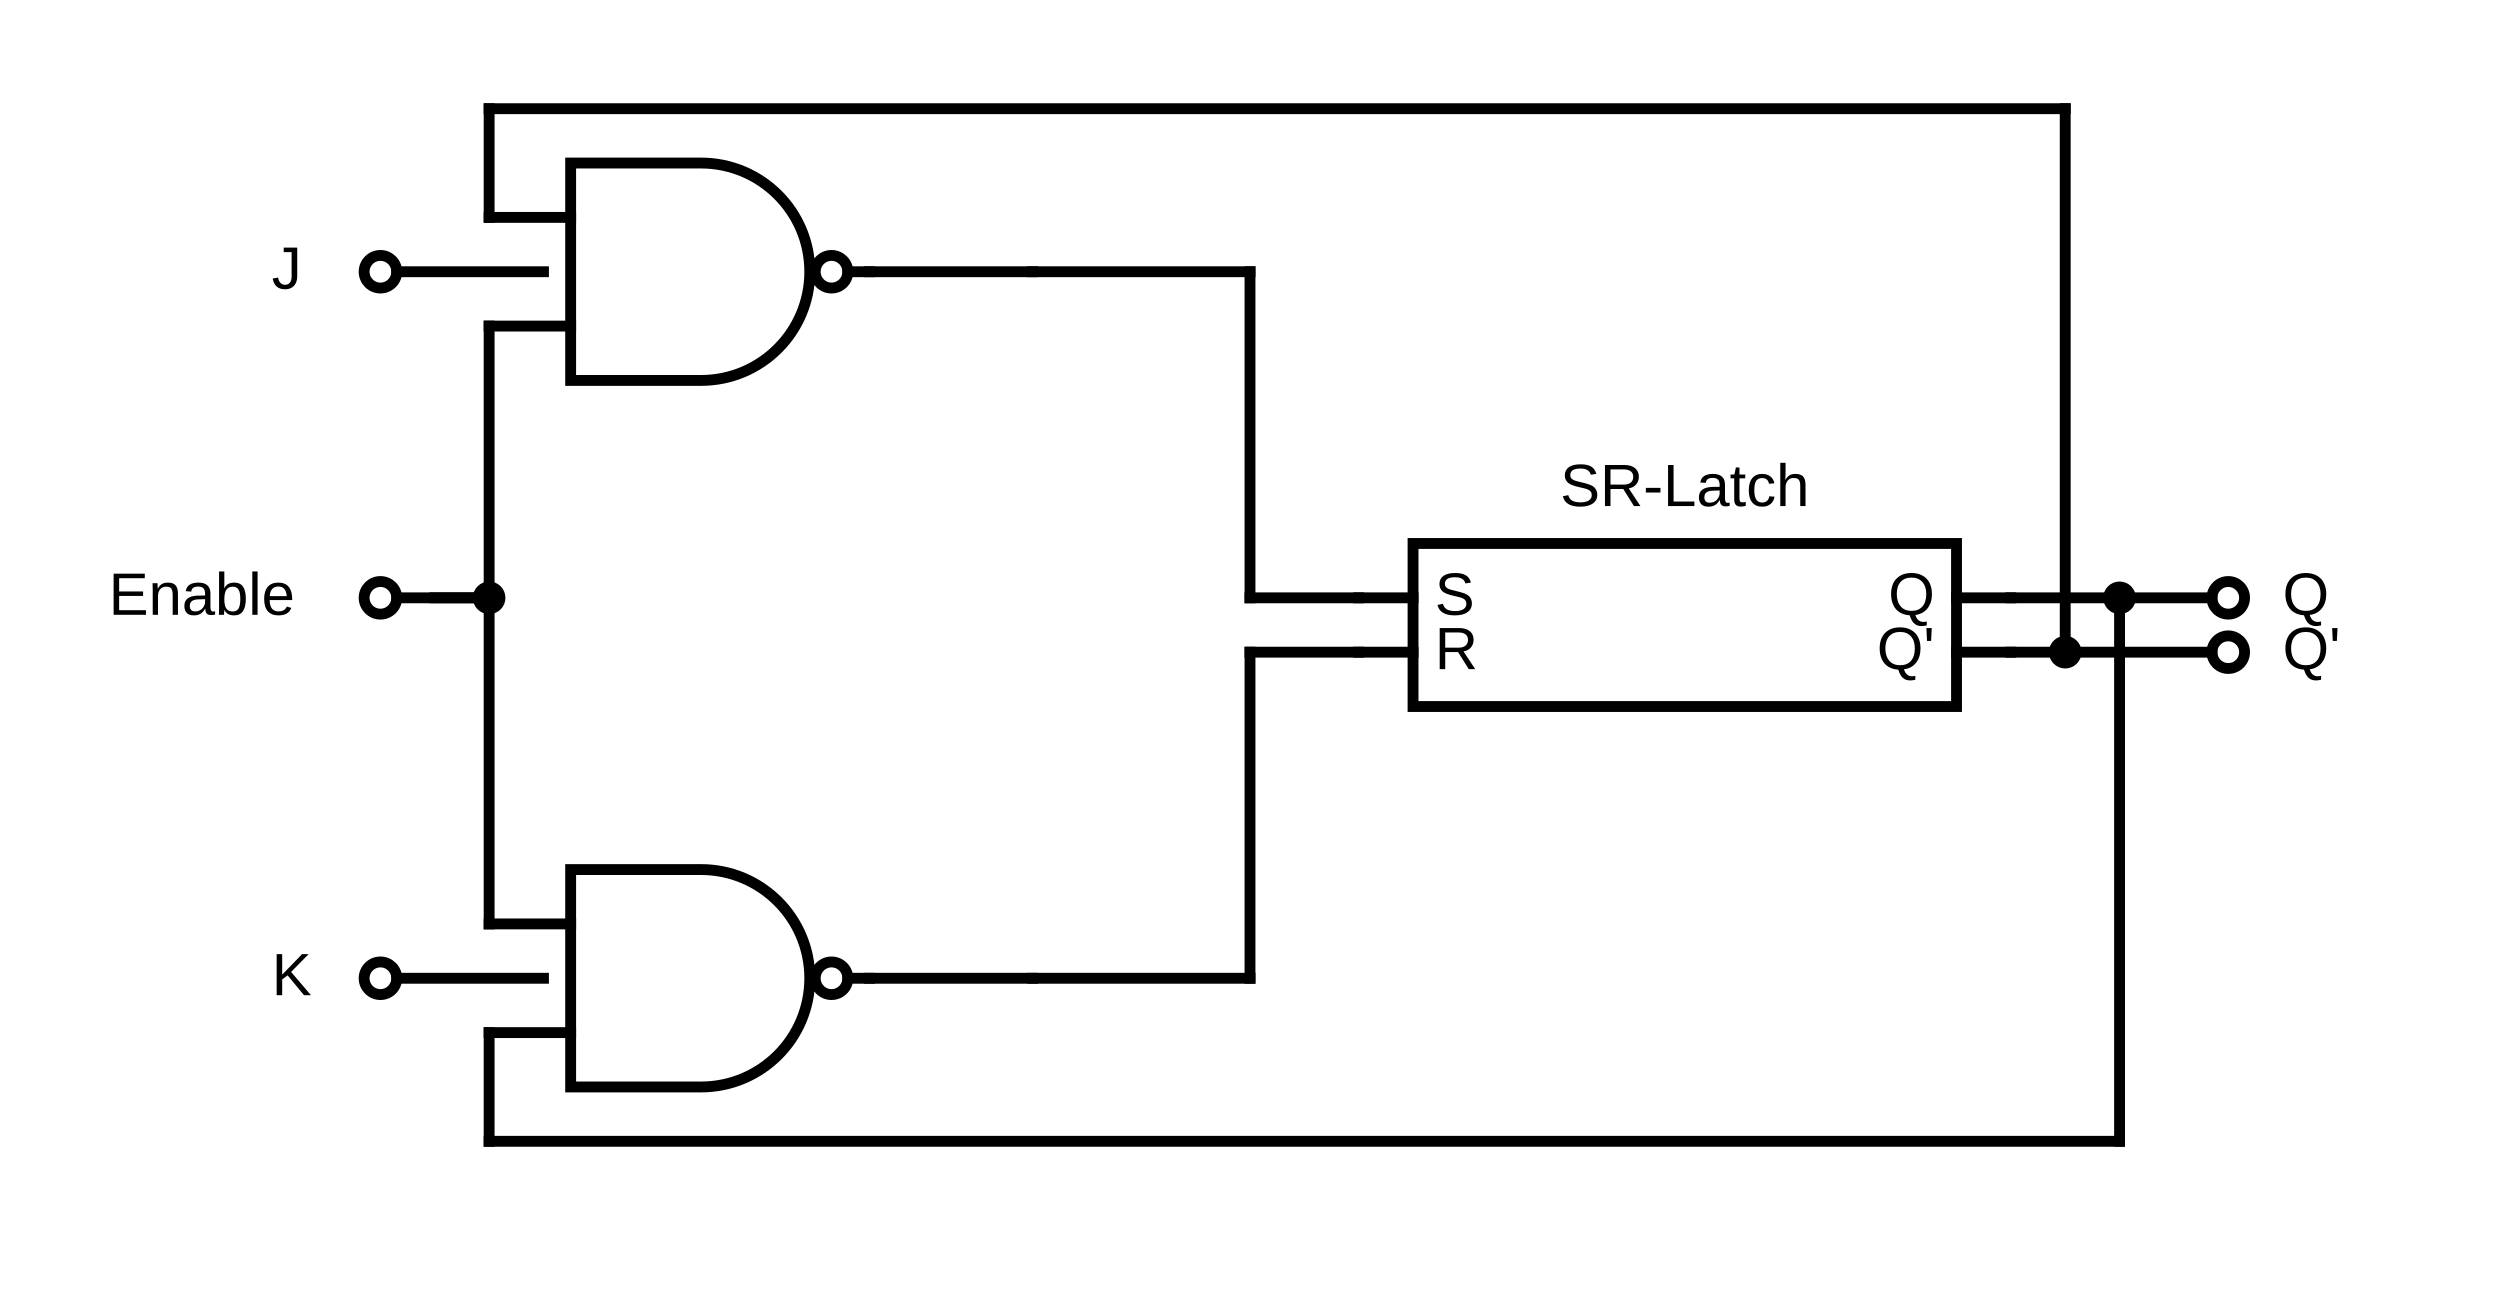
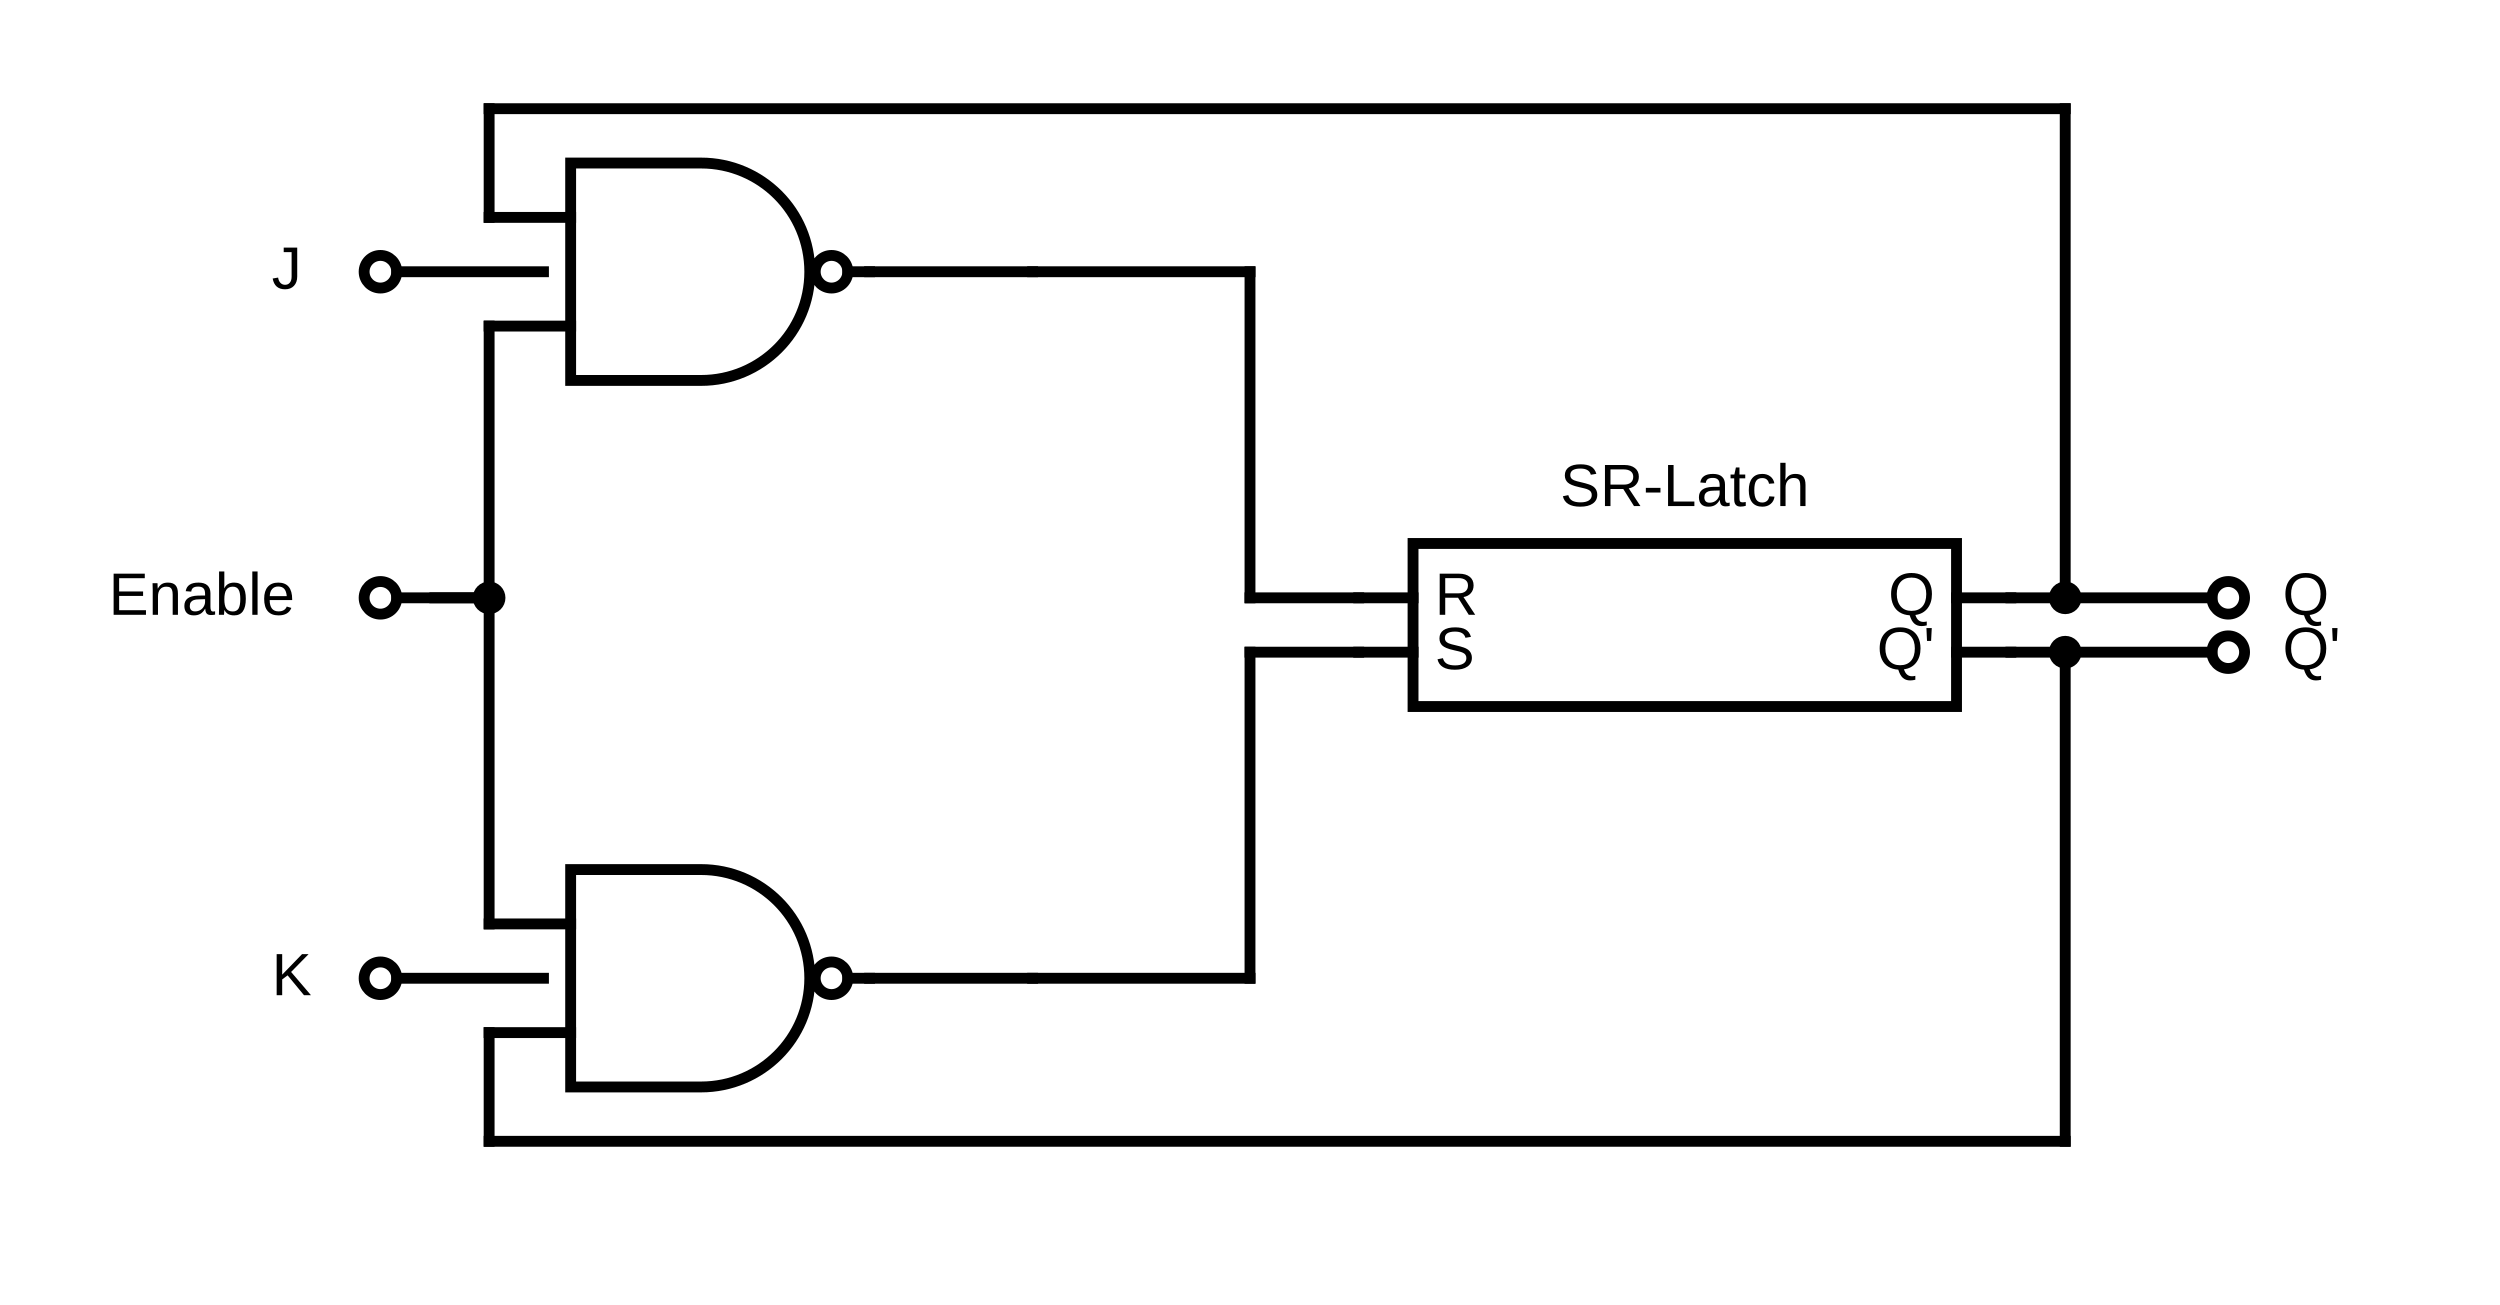
<svg xmlns="http://www.w3.org/2000/svg" version="1.1" width="460" height="240">
  <line x1="90" y1="20" x2="90" y2="40" style="stroke:rgb(0, 0, 0);stroke-linecap:square;stroke-width:2" />
  <line x1="90" y1="20" x2="380" y2="20" style="stroke:rgb(0, 0, 0);stroke-linecap:square;stroke-width:2" />
-   <line x1="380" y1="20" x2="380" y2="120" style="stroke:rgb(0, 0, 0);stroke-linecap:square;stroke-width:2" />
+   <line x1="380" y1="20" x2="380" y2="110" style="stroke:rgb(0, 0, 0);stroke-linecap:square;stroke-width:2" />
  <line x1="90" y1="190" x2="90" y2="210" style="stroke:rgb(0, 0, 0);stroke-linecap:square;stroke-width:2" />
-   <line x1="90" y1="210" x2="390" y2="210" style="stroke:rgb(0, 0, 0);stroke-linecap:square;stroke-width:2" />
-   <line x1="390" y1="110" x2="390" y2="210" style="stroke:rgb(0, 0, 0);stroke-linecap:square;stroke-width:2" />
+   <line x1="90" y1="210" x2="380" y2="210" style="stroke:rgb(0, 0, 0);stroke-linecap:square;stroke-width:2" />
+   <line x1="380" y1="120" x2="380" y2="210" style="stroke:rgb(0, 0, 0);stroke-linecap:square;stroke-width:2" />
  <text x="20" y="110" style="font-family:Arial;font-size:11px;text-anchor:start" dominant-baseline="middle" transform="rotate(0, 20, 110)">Enable</text>
  <line x1="80" y1="110" x2="90" y2="110" style="stroke:rgb(0, 0, 0);stroke-linecap:square;stroke-width:2" />
  <line x1="90" y1="60" x2="90" y2="170" style="stroke:rgb(0, 0, 0);stroke-linecap:square;stroke-width:2" />
  <line x1="230" y1="120" x2="250" y2="120" style="stroke:rgb(0, 0, 0);stroke-linecap:square;stroke-width:2" />
  <line x1="230" y1="120" x2="230" y2="180" style="stroke:rgb(0, 0, 0);stroke-linecap:square;stroke-width:2" />
  <line x1="190" y1="180" x2="230" y2="180" style="stroke:rgb(0, 0, 0);stroke-linecap:square;stroke-width:2" />
  <line x1="230" y1="110" x2="250" y2="110" style="stroke:rgb(0, 0, 0);stroke-linecap:square;stroke-width:2" />
  <line x1="230" y1="50" x2="230" y2="110" style="stroke:rgb(0, 0, 0);stroke-linecap:square;stroke-width:2" />
  <line x1="190" y1="50" x2="230" y2="50" style="stroke:rgb(0, 0, 0);stroke-linecap:square;stroke-width:2" />
  <text x="310" y="90" style="font-family:Arial;font-size:11px;text-anchor:middle" dominant-baseline="middle" transform="rotate(0, 310, 90)">SR-Latch</text>
  <rect x="260" y="100" width="100" height="30" style="fill-opacity:0;fill:rgb(0, 0, 0);stroke:rgb(0, 0, 0);stroke-width:2" />
  <line x1="250" y1="110" x2="260" y2="110" style="stroke:rgb(0, 0, 0);stroke-linecap:square;stroke-width:2" />
-   <text x="264" y="110" style="font-family:Arial;font-size:11px;text-anchor:start" dominant-baseline="middle" transform="rotate(0, 264, 110)">S</text>
+   <text x="264" y="110" style="font-family:Arial;font-size:11px;text-anchor:start" dominant-baseline="middle" transform="rotate(0, 264, 110)">R</text>
  <line x1="360" y1="110" x2="370" y2="110" style="stroke:rgb(0, 0, 0);stroke-linecap:square;stroke-width:2" />
  <text x="356" y="110" style="font-family:Arial;font-size:11px;text-anchor:end" dominant-baseline="middle" transform="rotate(0, 356, 110)">Q</text>
  <line x1="250" y1="120" x2="260" y2="120" style="stroke:rgb(0, 0, 0);stroke-linecap:square;stroke-width:2" />
-   <text x="264" y="120" style="font-family:Arial;font-size:11px;text-anchor:start" dominant-baseline="middle" transform="rotate(0, 264, 120)">R</text>
+   <text x="264" y="120" style="font-family:Arial;font-size:11px;text-anchor:start" dominant-baseline="middle" transform="rotate(0, 264, 120)">S</text>
  <line x1="360" y1="120" x2="370" y2="120" style="stroke:rgb(0, 0, 0);stroke-linecap:square;stroke-width:2" />
  <text x="356" y="120" style="font-family:Arial;font-size:11px;text-anchor:end" dominant-baseline="middle" transform="rotate(0, 356, 120)">Q'</text>
  <text x="62" y="180" style="font-family:Arial;font-size:12px;text-anchor:end" dominant-baseline="middle" transform="rotate(0, 62, 180)" />
  <line x1="73" y1="180" x2="100" y2="180" style="stroke:rgb(0, 0, 0);stroke-linecap:square;stroke-width:2" />
  <ellipse cx="70" cy="180" rx="3" ry="3" style="fill-opacity:0;fill:rgb(0, 0, 0);stroke:rgb(0, 0, 0);stroke-width:2" />
  <text x="62" y="50" style="font-family:Arial;font-size:12px;text-anchor:end" dominant-baseline="middle" transform="rotate(0, 62, 50)" />
  <line x1="73" y1="50" x2="100" y2="50" style="stroke:rgb(0, 0, 0);stroke-linecap:square;stroke-width:2" />
  <ellipse cx="70" cy="50" rx="3" ry="3" style="fill-opacity:0;fill:rgb(0, 0, 0);stroke:rgb(0, 0, 0);stroke-width:2" />
  <line x1="160" y1="180" x2="190" y2="180" style="stroke:rgb(0, 0, 0);stroke-linecap:square;stroke-width:2" />
  <line x1="160" y1="50" x2="190" y2="50" style="stroke:rgb(0, 0, 0);stroke-linecap:square;stroke-width:2" />
  <text x="420" y="120" style="font-family:Arial;font-size:11px;text-anchor:start" dominant-baseline="middle" transform="rotate(0, 420, 120)">Q'</text>
  <text x="418" y="120" style="font-family:Arial;font-size:12px;text-anchor:start" dominant-baseline="middle" transform="rotate(0, 418, 120)" />
  <line x1="370" y1="120" x2="407" y2="120" style="stroke:rgb(0, 0, 0);stroke-linecap:square;stroke-width:2" />
  <ellipse cx="410" cy="120" rx="3" ry="3" style="fill-opacity:0;fill:rgb(0, 0, 0);stroke:rgb(0, 0, 0);stroke-width:2" />
  <text x="50" y="180" style="font-family:Arial;font-size:11px;text-anchor:start" dominant-baseline="middle" transform="rotate(0, 50, 180)">K</text>
  <text x="50" y="50" style="font-family:Arial;font-size:11px;text-anchor:start" dominant-baseline="middle" transform="rotate(0, 50, 50)">J</text>
  <text x="62" y="110" style="font-family:Arial;font-size:12px;text-anchor:end" dominant-baseline="middle" transform="rotate(0, 62, 110)" />
  <line x1="73" y1="110" x2="90" y2="110" style="stroke:rgb(0, 0, 0);stroke-linecap:square;stroke-width:2" />
  <ellipse cx="70" cy="110" rx="3" ry="3" style="fill-opacity:0;fill:rgb(0, 0, 0);stroke:rgb(0, 0, 0);stroke-width:2" />
  <text x="420" y="110" style="font-family:Arial;font-size:11px;text-anchor:start" dominant-baseline="middle" transform="rotate(0, 420, 110)">Q</text>
  <text x="418" y="110" style="font-family:Arial;font-size:12px;text-anchor:start" dominant-baseline="middle" transform="rotate(0, 418, 110)" />
  <line x1="370" y1="110" x2="407" y2="110" style="stroke:rgb(0, 0, 0);stroke-linecap:square;stroke-width:2" />
  <ellipse cx="410" cy="110" rx="3" ry="3" style="fill-opacity:0;fill:rgb(0, 0, 0);stroke:rgb(0, 0, 0);stroke-width:2" />
  <line x1="90" y1="170" x2="105" y2="170" style="stroke:rgb(0, 0, 0);stroke-linecap:square;stroke-width:2" />
  <line x1="90" y1="190" x2="105" y2="190" style="stroke:rgb(0, 0, 0);stroke-linecap:square;stroke-width:2" />
  <path d="M 105,170 M 105,160 L 129,160 A 5,5 90 1 1 129,200 L 105,200 L 105,160 Z M 150,180 A 2,2 0 0 1 156,180 A 2,2 0 0 1 150,180 Z" style="fill-opacity:0;fill:rgb(0, 0, 0);stroke:rgb(0, 0, 0);stroke-linecap:square;stroke-width:2" />
  <line x1="156" y1="180" x2="160" y2="180" style="stroke:rgb(0, 0, 0);stroke-linecap:square;stroke-width:2" />
  <line x1="90" y1="40" x2="105" y2="40" style="stroke:rgb(0, 0, 0);stroke-linecap:square;stroke-width:2" />
  <line x1="90" y1="60" x2="105" y2="60" style="stroke:rgb(0, 0, 0);stroke-linecap:square;stroke-width:2" />
  <path d="M 105,40 M 105,30 L 129,30 A 5,5 90 1 1 129,70 L 105,70 L 105,30 Z M 150,50 A 2,2 0 0 1 156,50 A 2,2 0 0 1 150,50 Z" style="fill-opacity:0;fill:rgb(0, 0, 0);stroke:rgb(0, 0, 0);stroke-linecap:square;stroke-width:2" />
  <line x1="156" y1="50" x2="160" y2="50" style="stroke:rgb(0, 0, 0);stroke-linecap:square;stroke-width:2" />
+   <ellipse cx="380" cy="110" rx="2" ry="2" style="fill-opacity:1;fill:rgb(0, 0, 0);stroke:rgb(0, 0, 0);stroke-width:2" />
  <ellipse cx="380" cy="120" rx="2" ry="2" style="fill-opacity:1;fill:rgb(0, 0, 0);stroke:rgb(0, 0, 0);stroke-width:2" />
-   <ellipse cx="390" cy="110" rx="2" ry="2" style="fill-opacity:1;fill:rgb(0, 0, 0);stroke:rgb(0, 0, 0);stroke-width:2" />
  <ellipse cx="90" cy="110" rx="2" ry="2" style="fill-opacity:1;fill:rgb(0, 0, 0);stroke:rgb(0, 0, 0);stroke-width:2" />
</svg>
